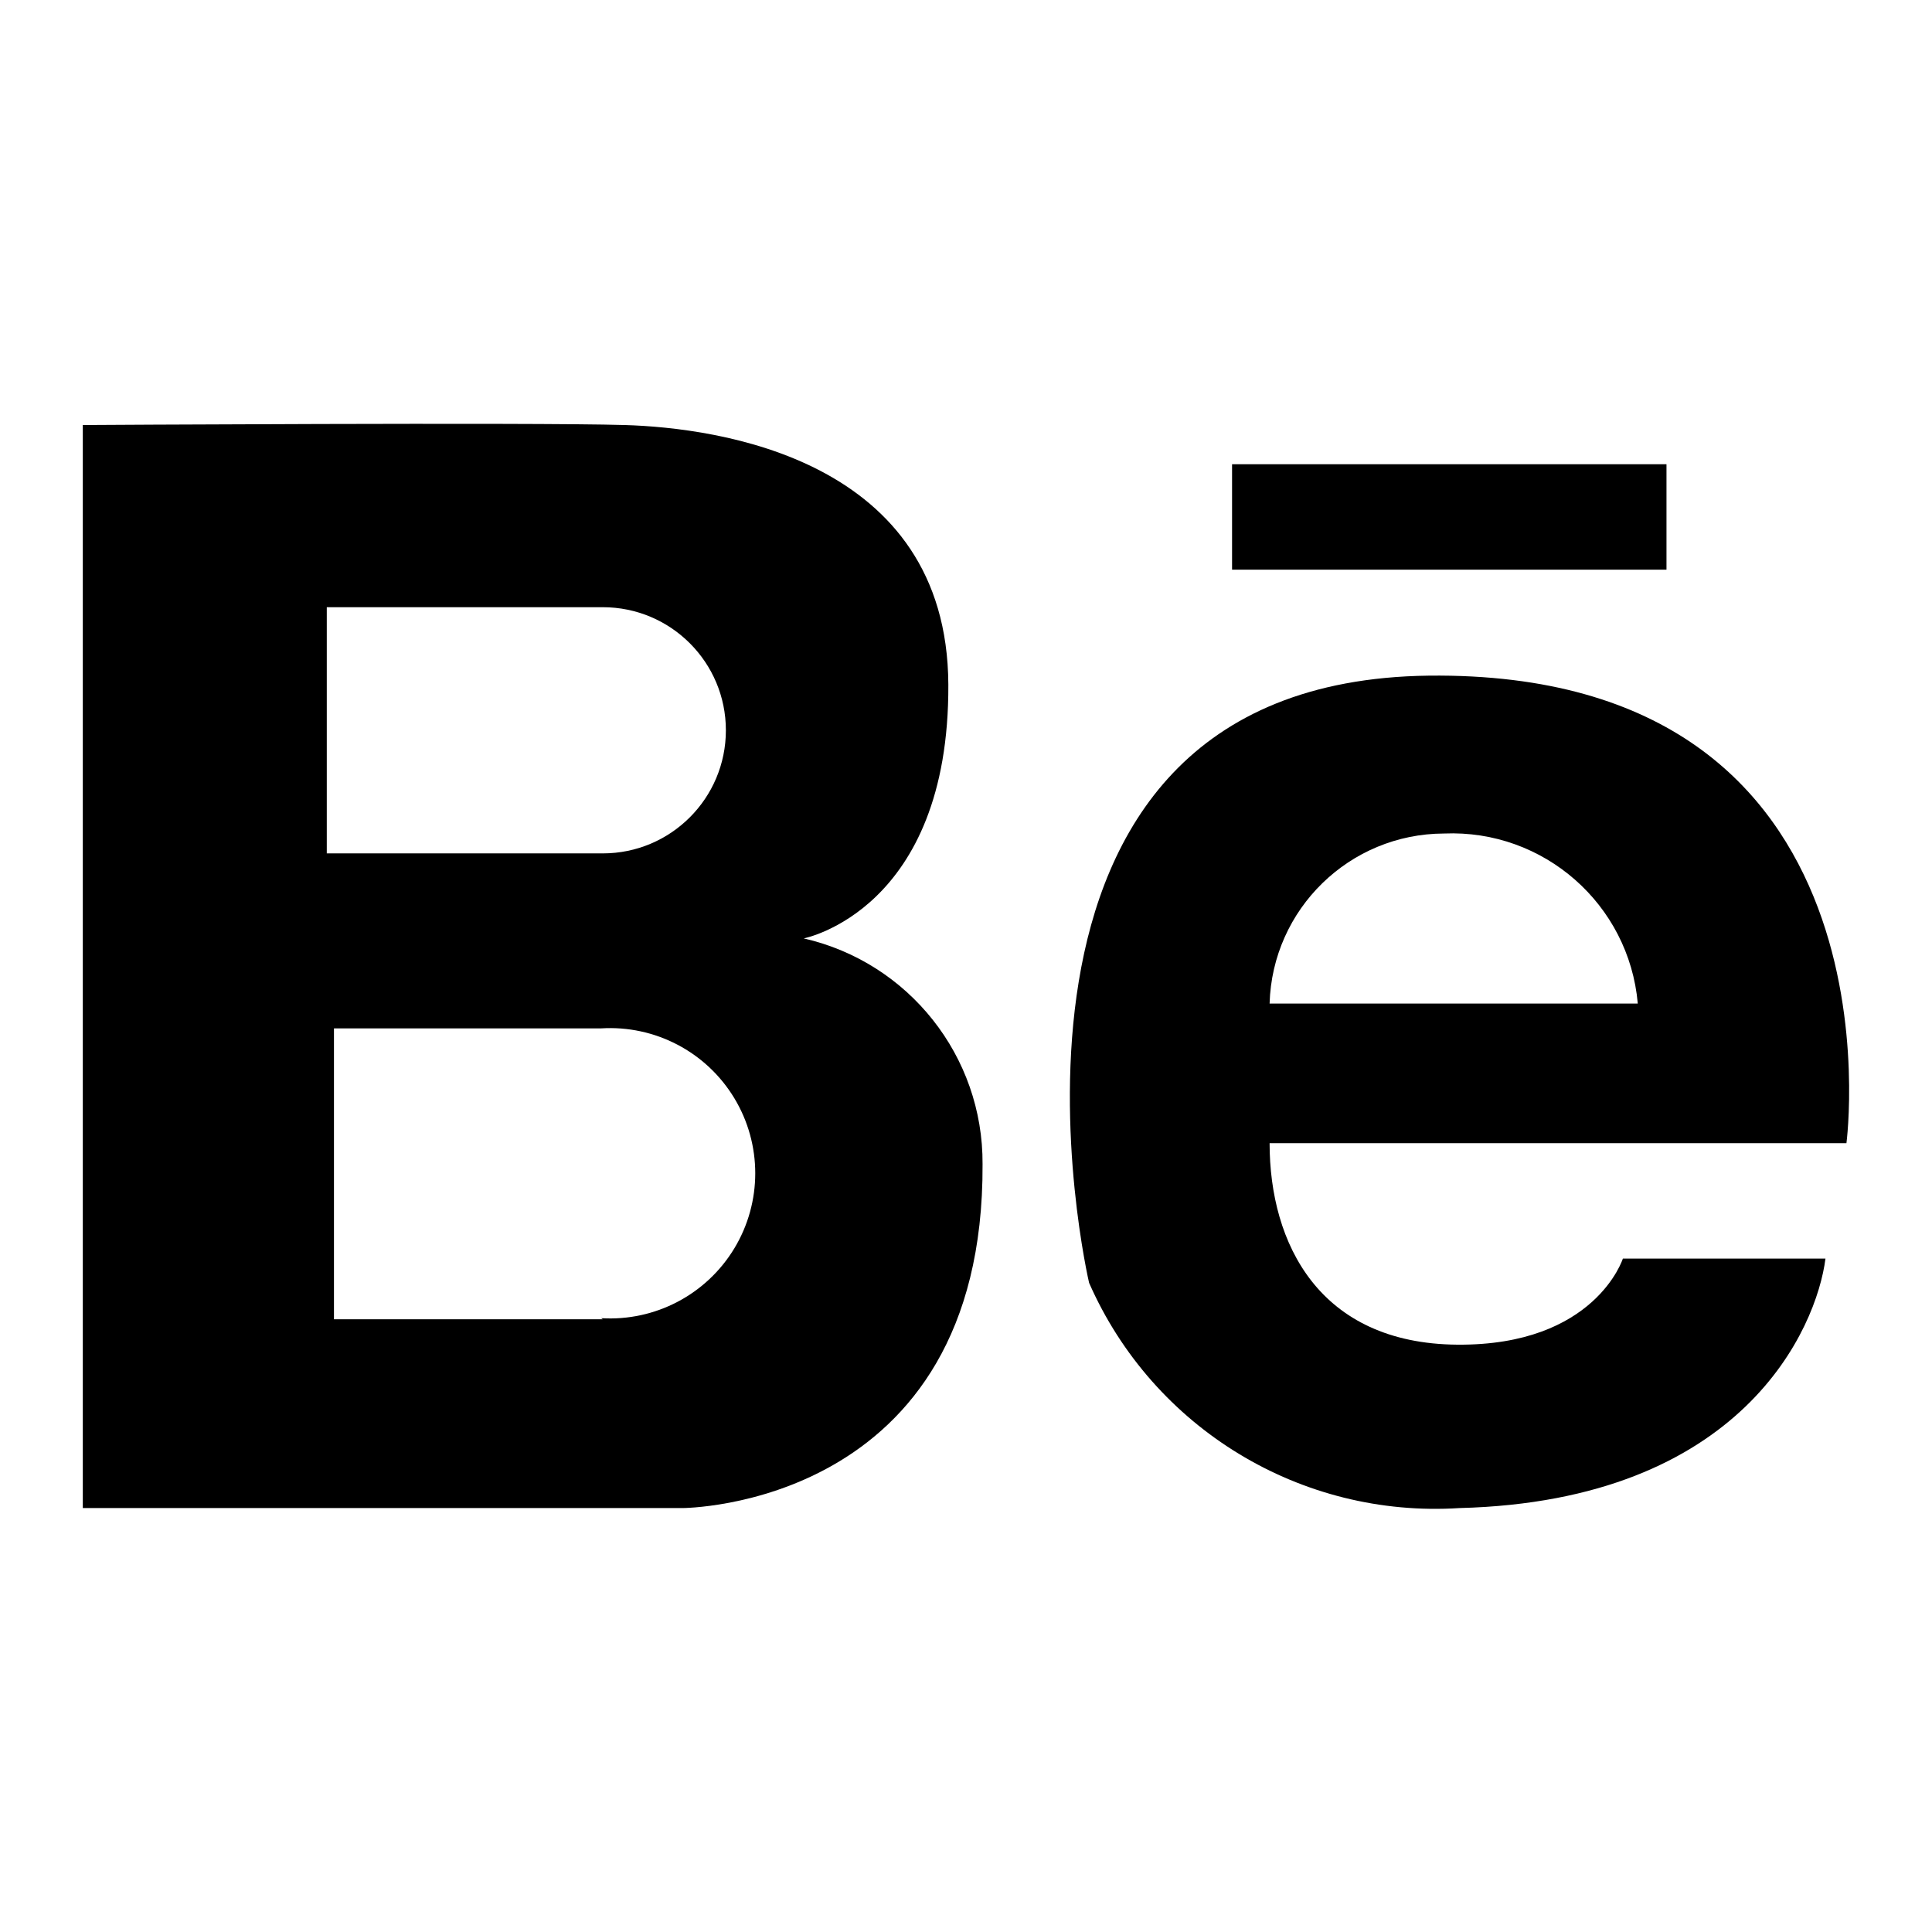
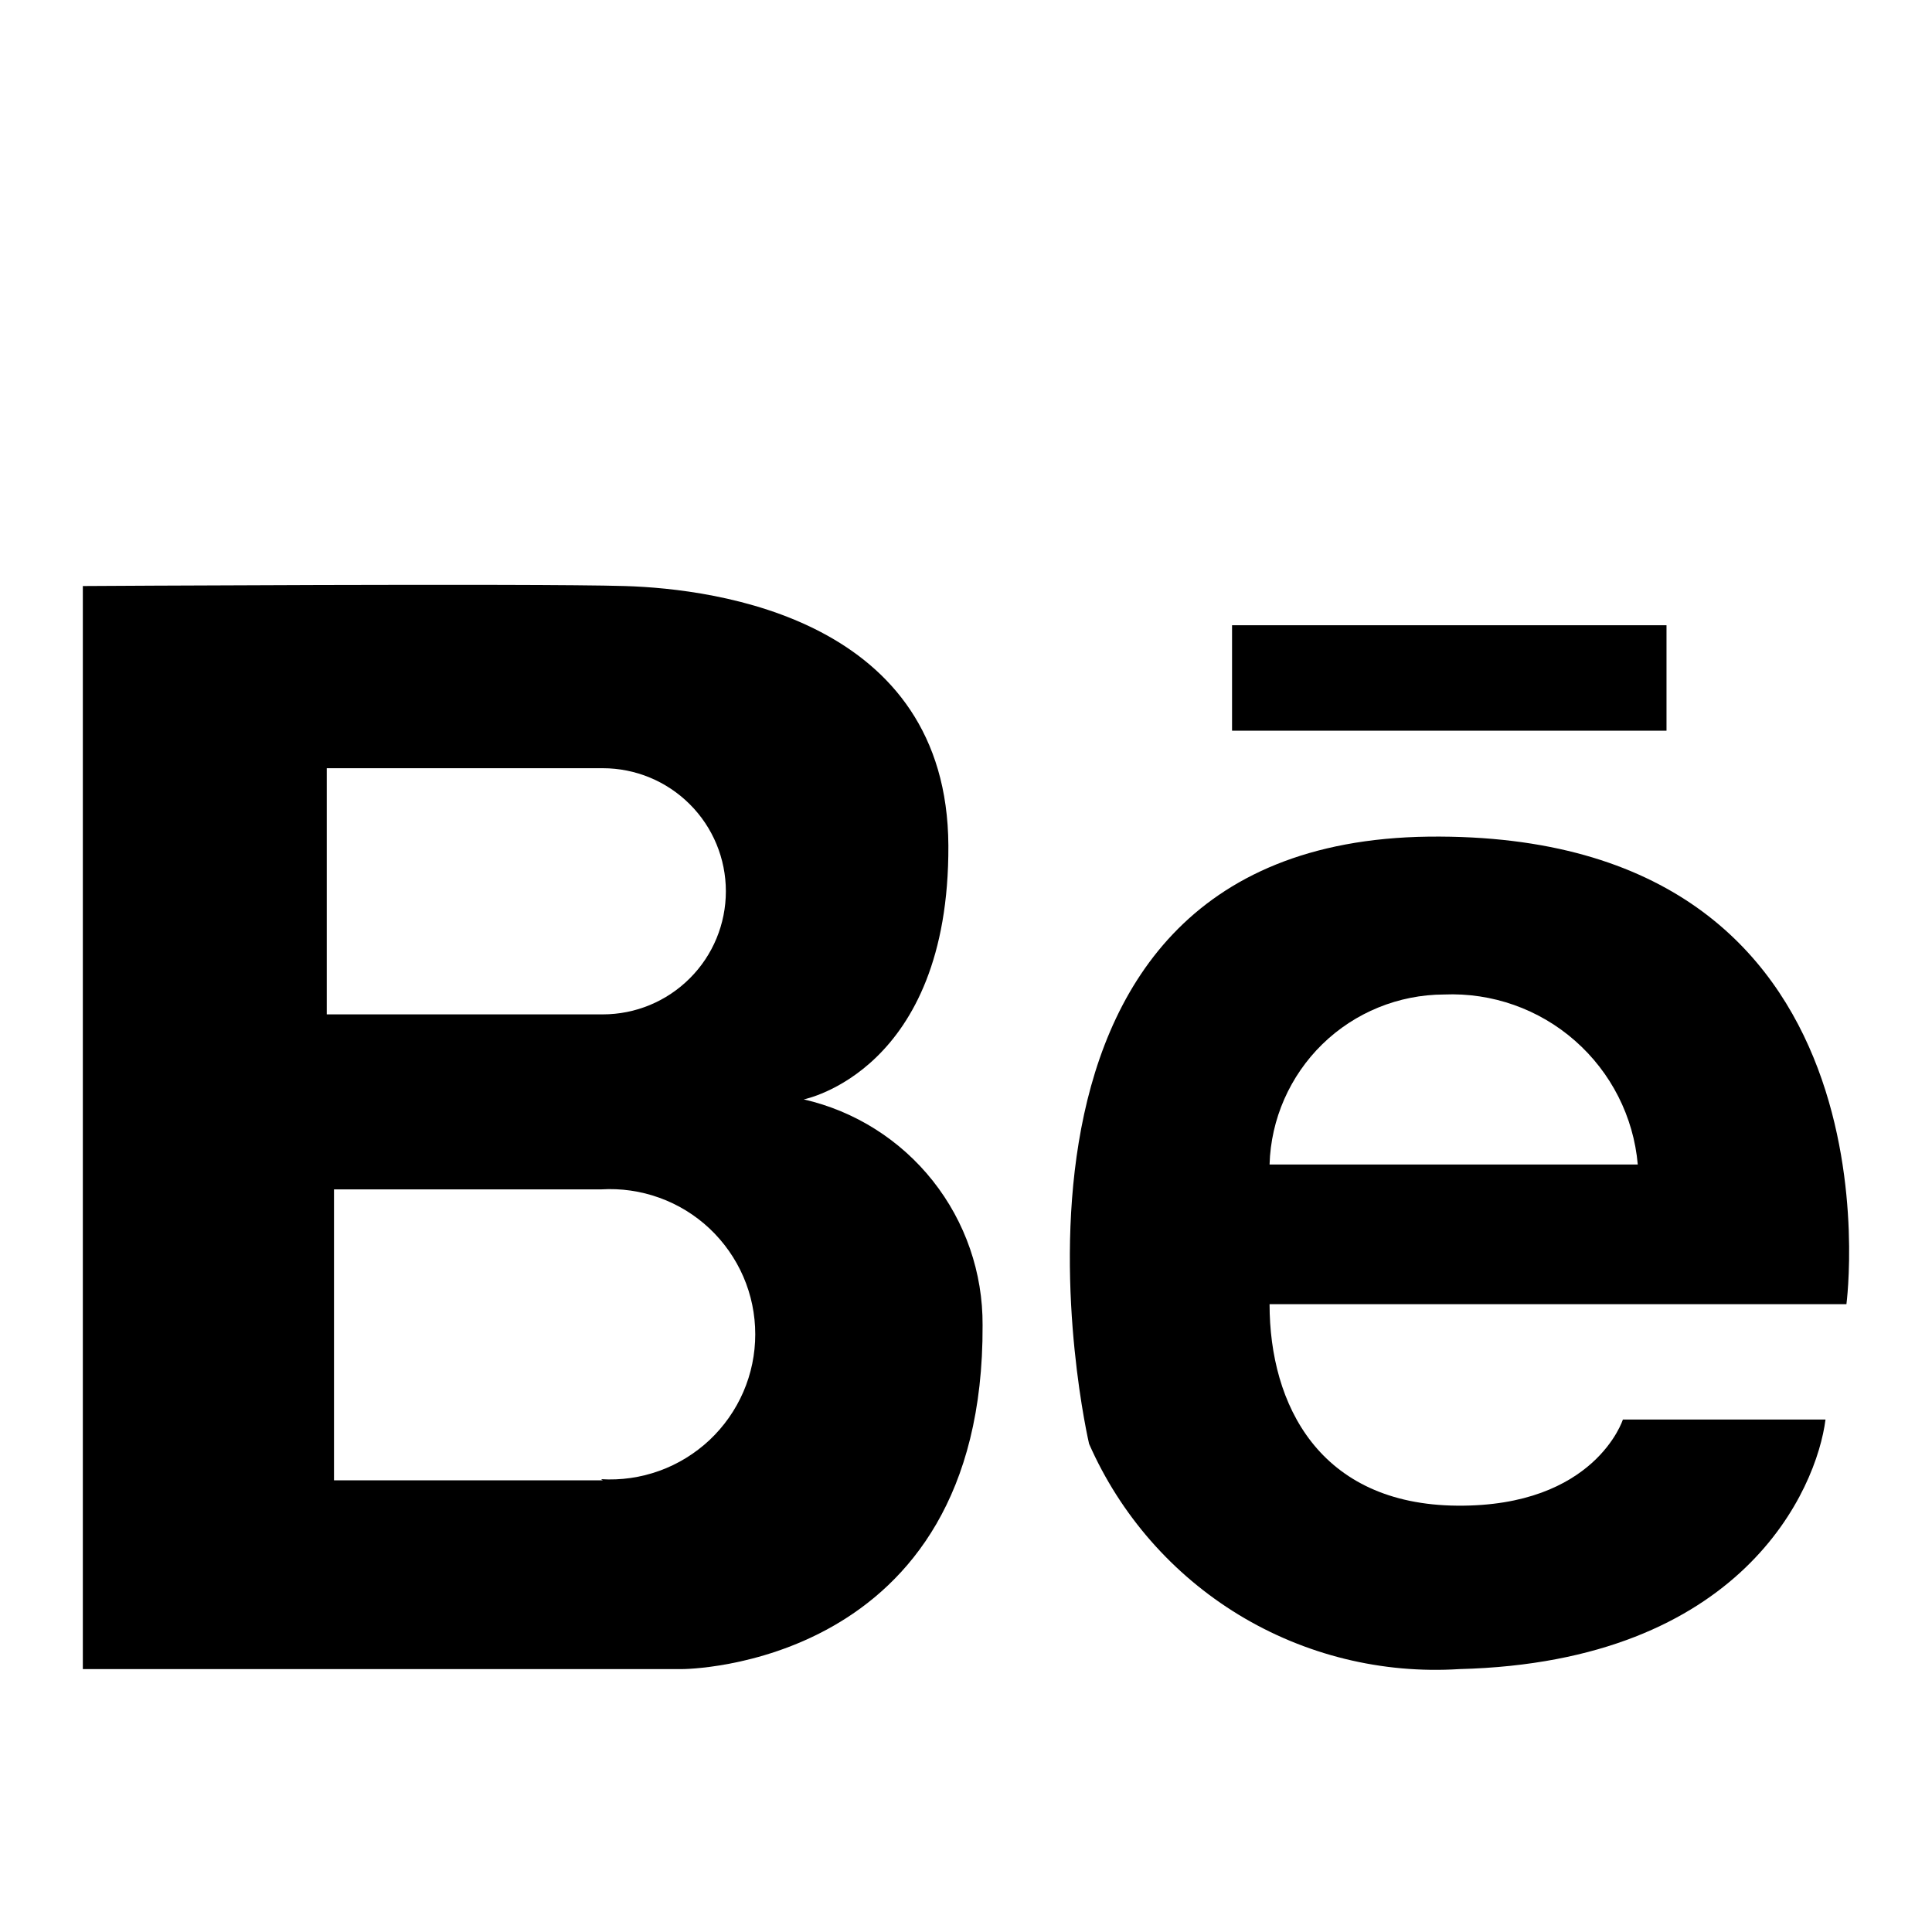
- <svg xmlns="http://www.w3.org/2000/svg" data-name="Layer 2" id="Layer_2" viewBox="0 0 35 35">
-   <path d="M14.56,17s2.64-.51,2.62-4.6S13,7.75,11.32,7.7s-9.82,0-9.82,0V27.32H12.36s5.47,0,5.44-6.23A4.17,4.17,0,0,0,14.56,17ZM5.92,11h5a2.23,2.23,0,0,1,0,4.46h-5Zm5,12.9H6.05V18.63h4.84a2.63,2.63,0,1,1,0,5.25Z" />
-   <path d="M25.88,12.24c-8.7.11-6.15,11-6.15,11a6.85,6.85,0,0,0,6.71,4.08c5.13-.13,6.47-3.26,6.63-4.52H29.4s-.5,1.58-3,1.56S23,22.53,23,20.71H33.45S34.59,12.14,25.88,12.24ZM23,18.18a3.17,3.17,0,0,1,3.16-3.08,3.38,3.38,0,0,1,3.51,3.08Z" />
-   <rect height="1.91" width="7.87" x="22.32" y="8.41" />
+ <svg xmlns="http://www.w3.org/2000/svg" width="24" height="24" viewBox="0 0 24 24" fill="none">
+   <path d="M9.984 13.657C9.984 13.657 11.794 13.307 11.781 10.503C11.767 7.698 8.914 7.314 7.762 7.28C6.61 7.246 1.029 7.28 1.029 7.28V20.734H8.475C8.475 20.734 12.226 20.734 12.206 16.462C12.21 15.811 11.992 15.179 11.588 14.669C11.184 14.159 10.618 13.802 9.984 13.657ZM4.059 9.543H7.488C7.894 9.543 8.282 9.704 8.569 9.991C8.856 10.277 9.017 10.666 9.017 11.072C9.017 11.478 8.856 11.867 8.569 12.153C8.282 12.44 7.894 12.601 7.488 12.601H4.059V9.543ZM7.488 18.389H4.149V14.775H7.467C7.713 14.76 7.959 14.795 8.191 14.879C8.422 14.962 8.634 15.092 8.814 15.261C8.993 15.43 9.136 15.633 9.234 15.859C9.332 16.085 9.382 16.329 9.382 16.575C9.382 16.821 9.332 17.065 9.234 17.291C9.136 17.517 8.993 17.72 8.814 17.889C8.634 18.057 8.422 18.188 8.191 18.271C7.959 18.355 7.713 18.39 7.467 18.375L7.488 18.389Z" fill="black" />
+   <path d="M17.746 10.393C11.78 10.469 13.529 17.936 13.529 17.936C13.917 18.818 14.566 19.559 15.389 20.06C16.212 20.56 17.169 20.795 18.13 20.734C21.648 20.645 22.567 18.498 22.677 17.634H20.16C20.16 17.634 19.817 18.718 18.103 18.704C16.389 18.69 15.771 17.449 15.771 16.201H22.937C22.937 16.201 23.719 10.325 17.746 10.393ZM15.771 14.466C15.787 13.902 16.023 13.366 16.427 12.971C16.831 12.577 17.373 12.356 17.938 12.354C18.534 12.329 19.117 12.534 19.565 12.928C20.013 13.321 20.293 13.872 20.345 14.466H15.771Z" fill="black" />
+   <path d="M20.702 7.767H15.305V9.077H20.702V7.767Z" fill="black" />
</svg>
